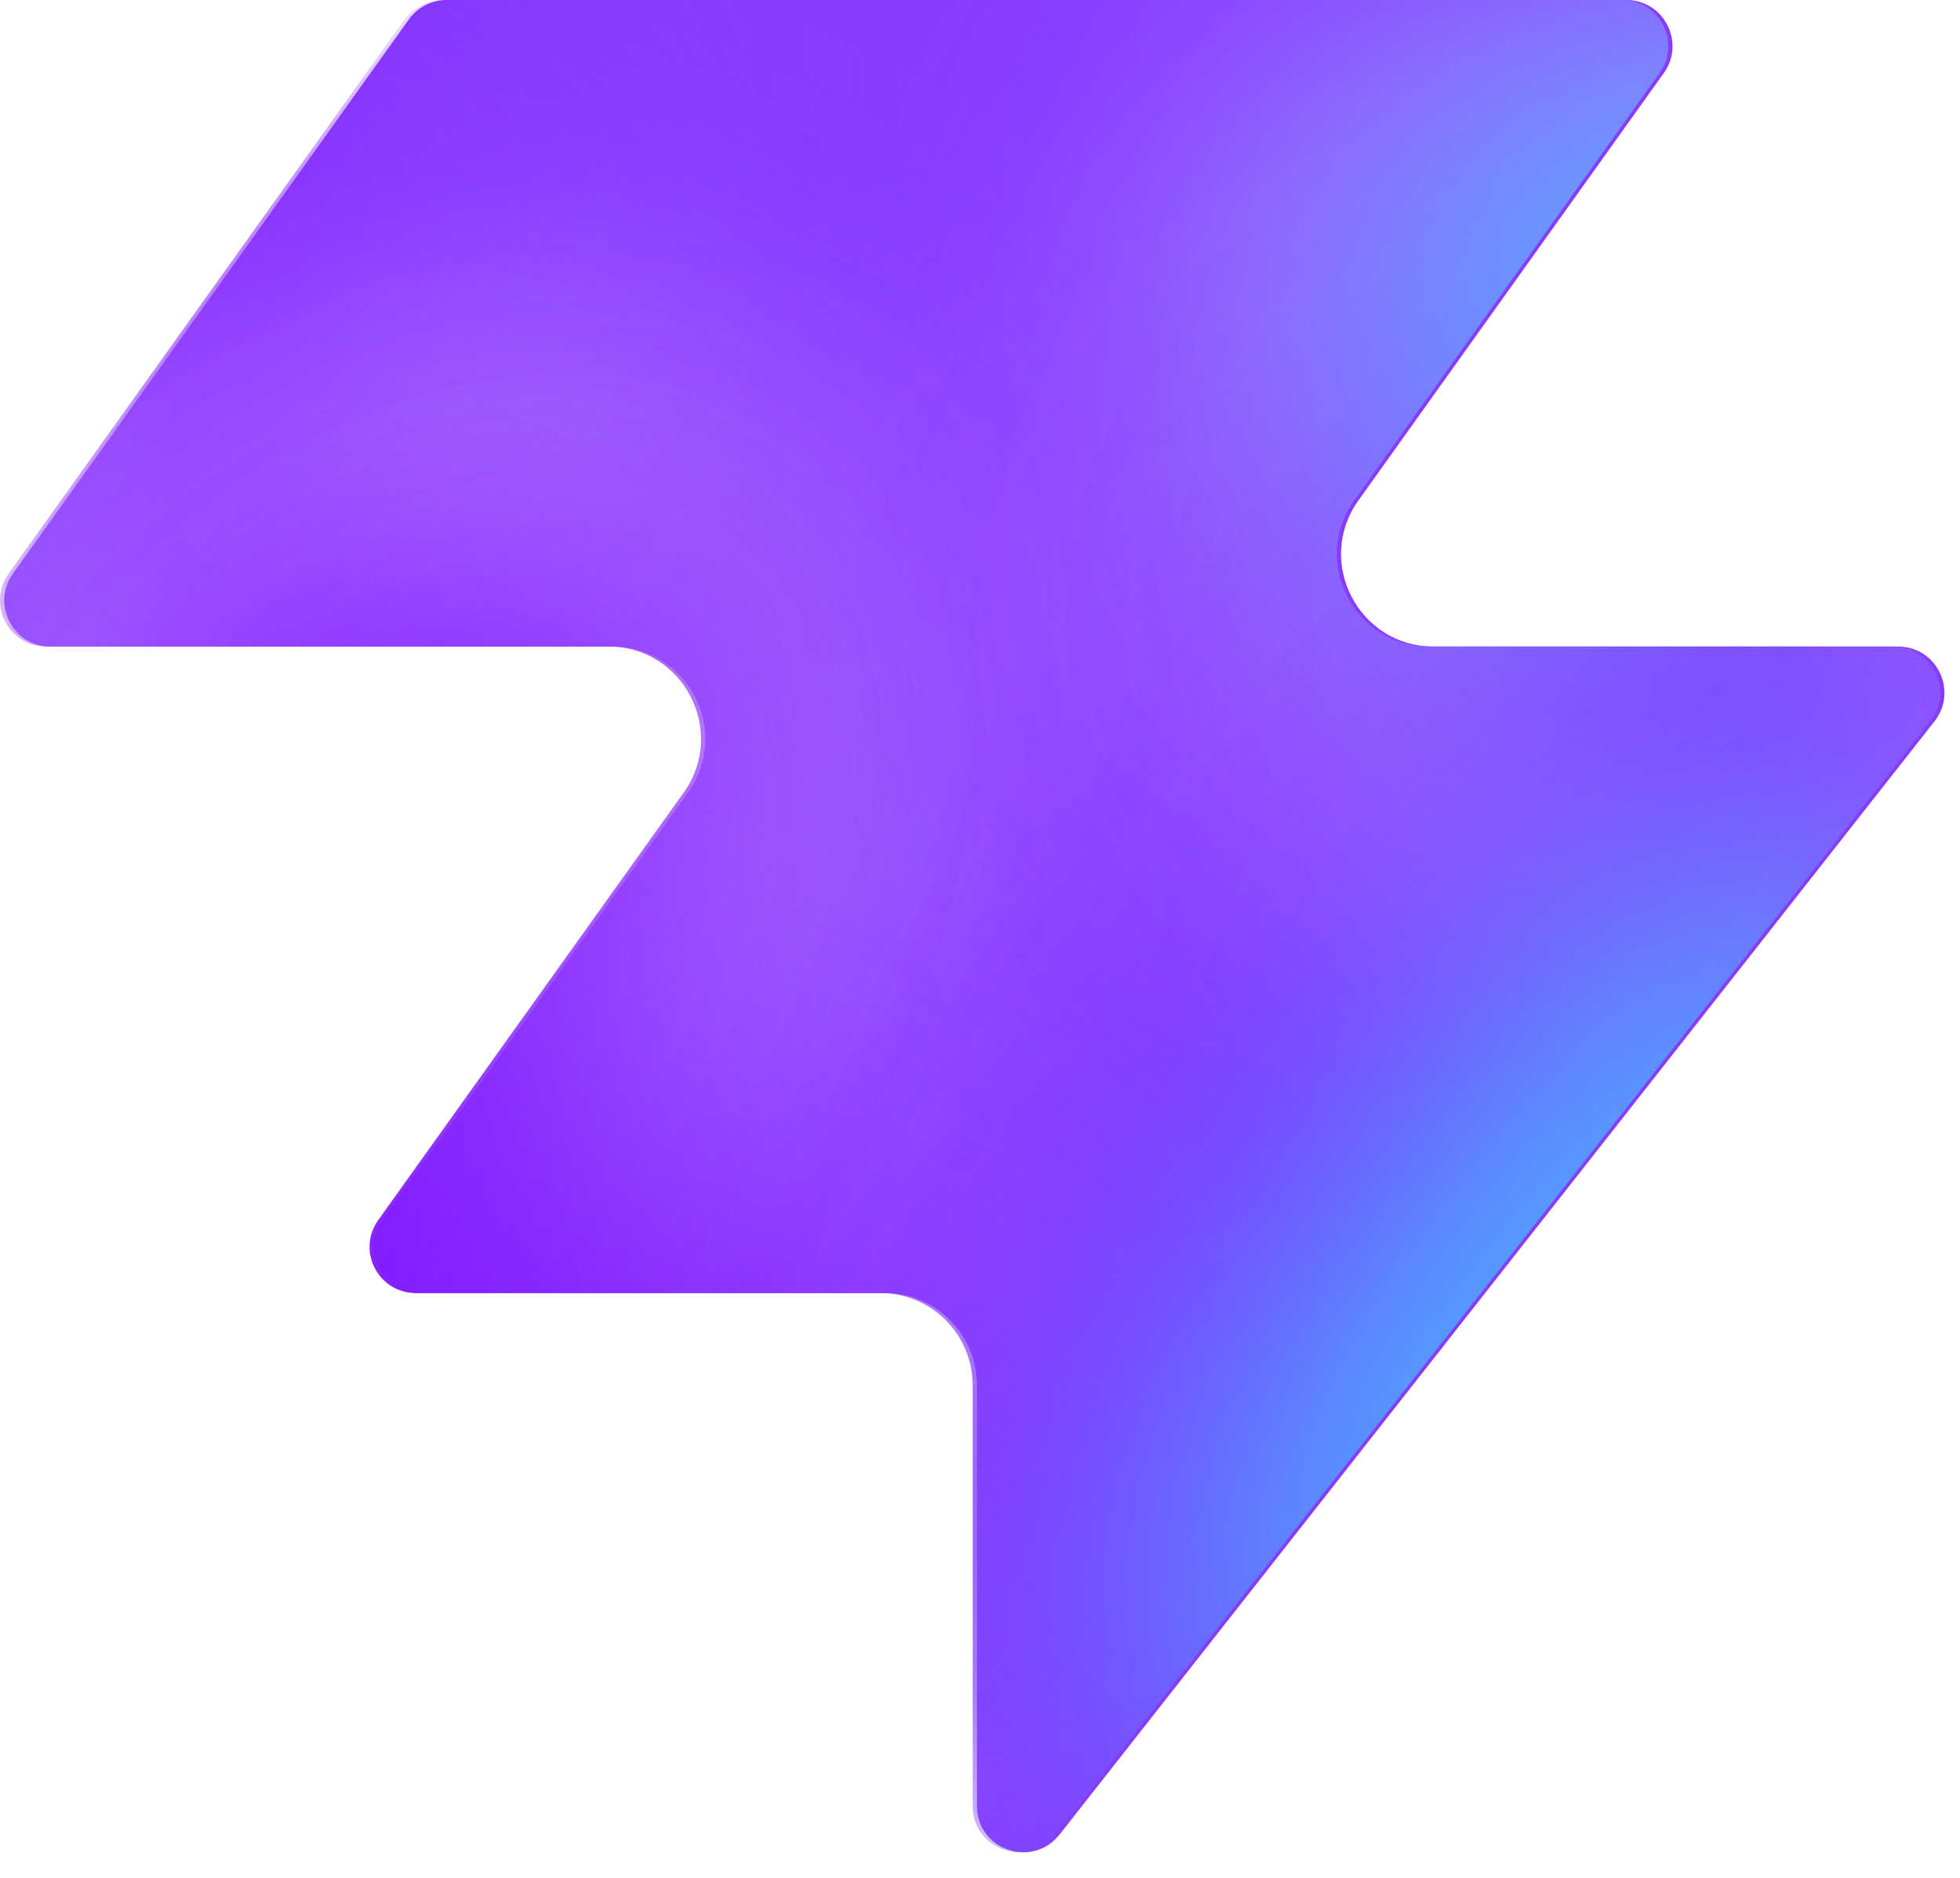
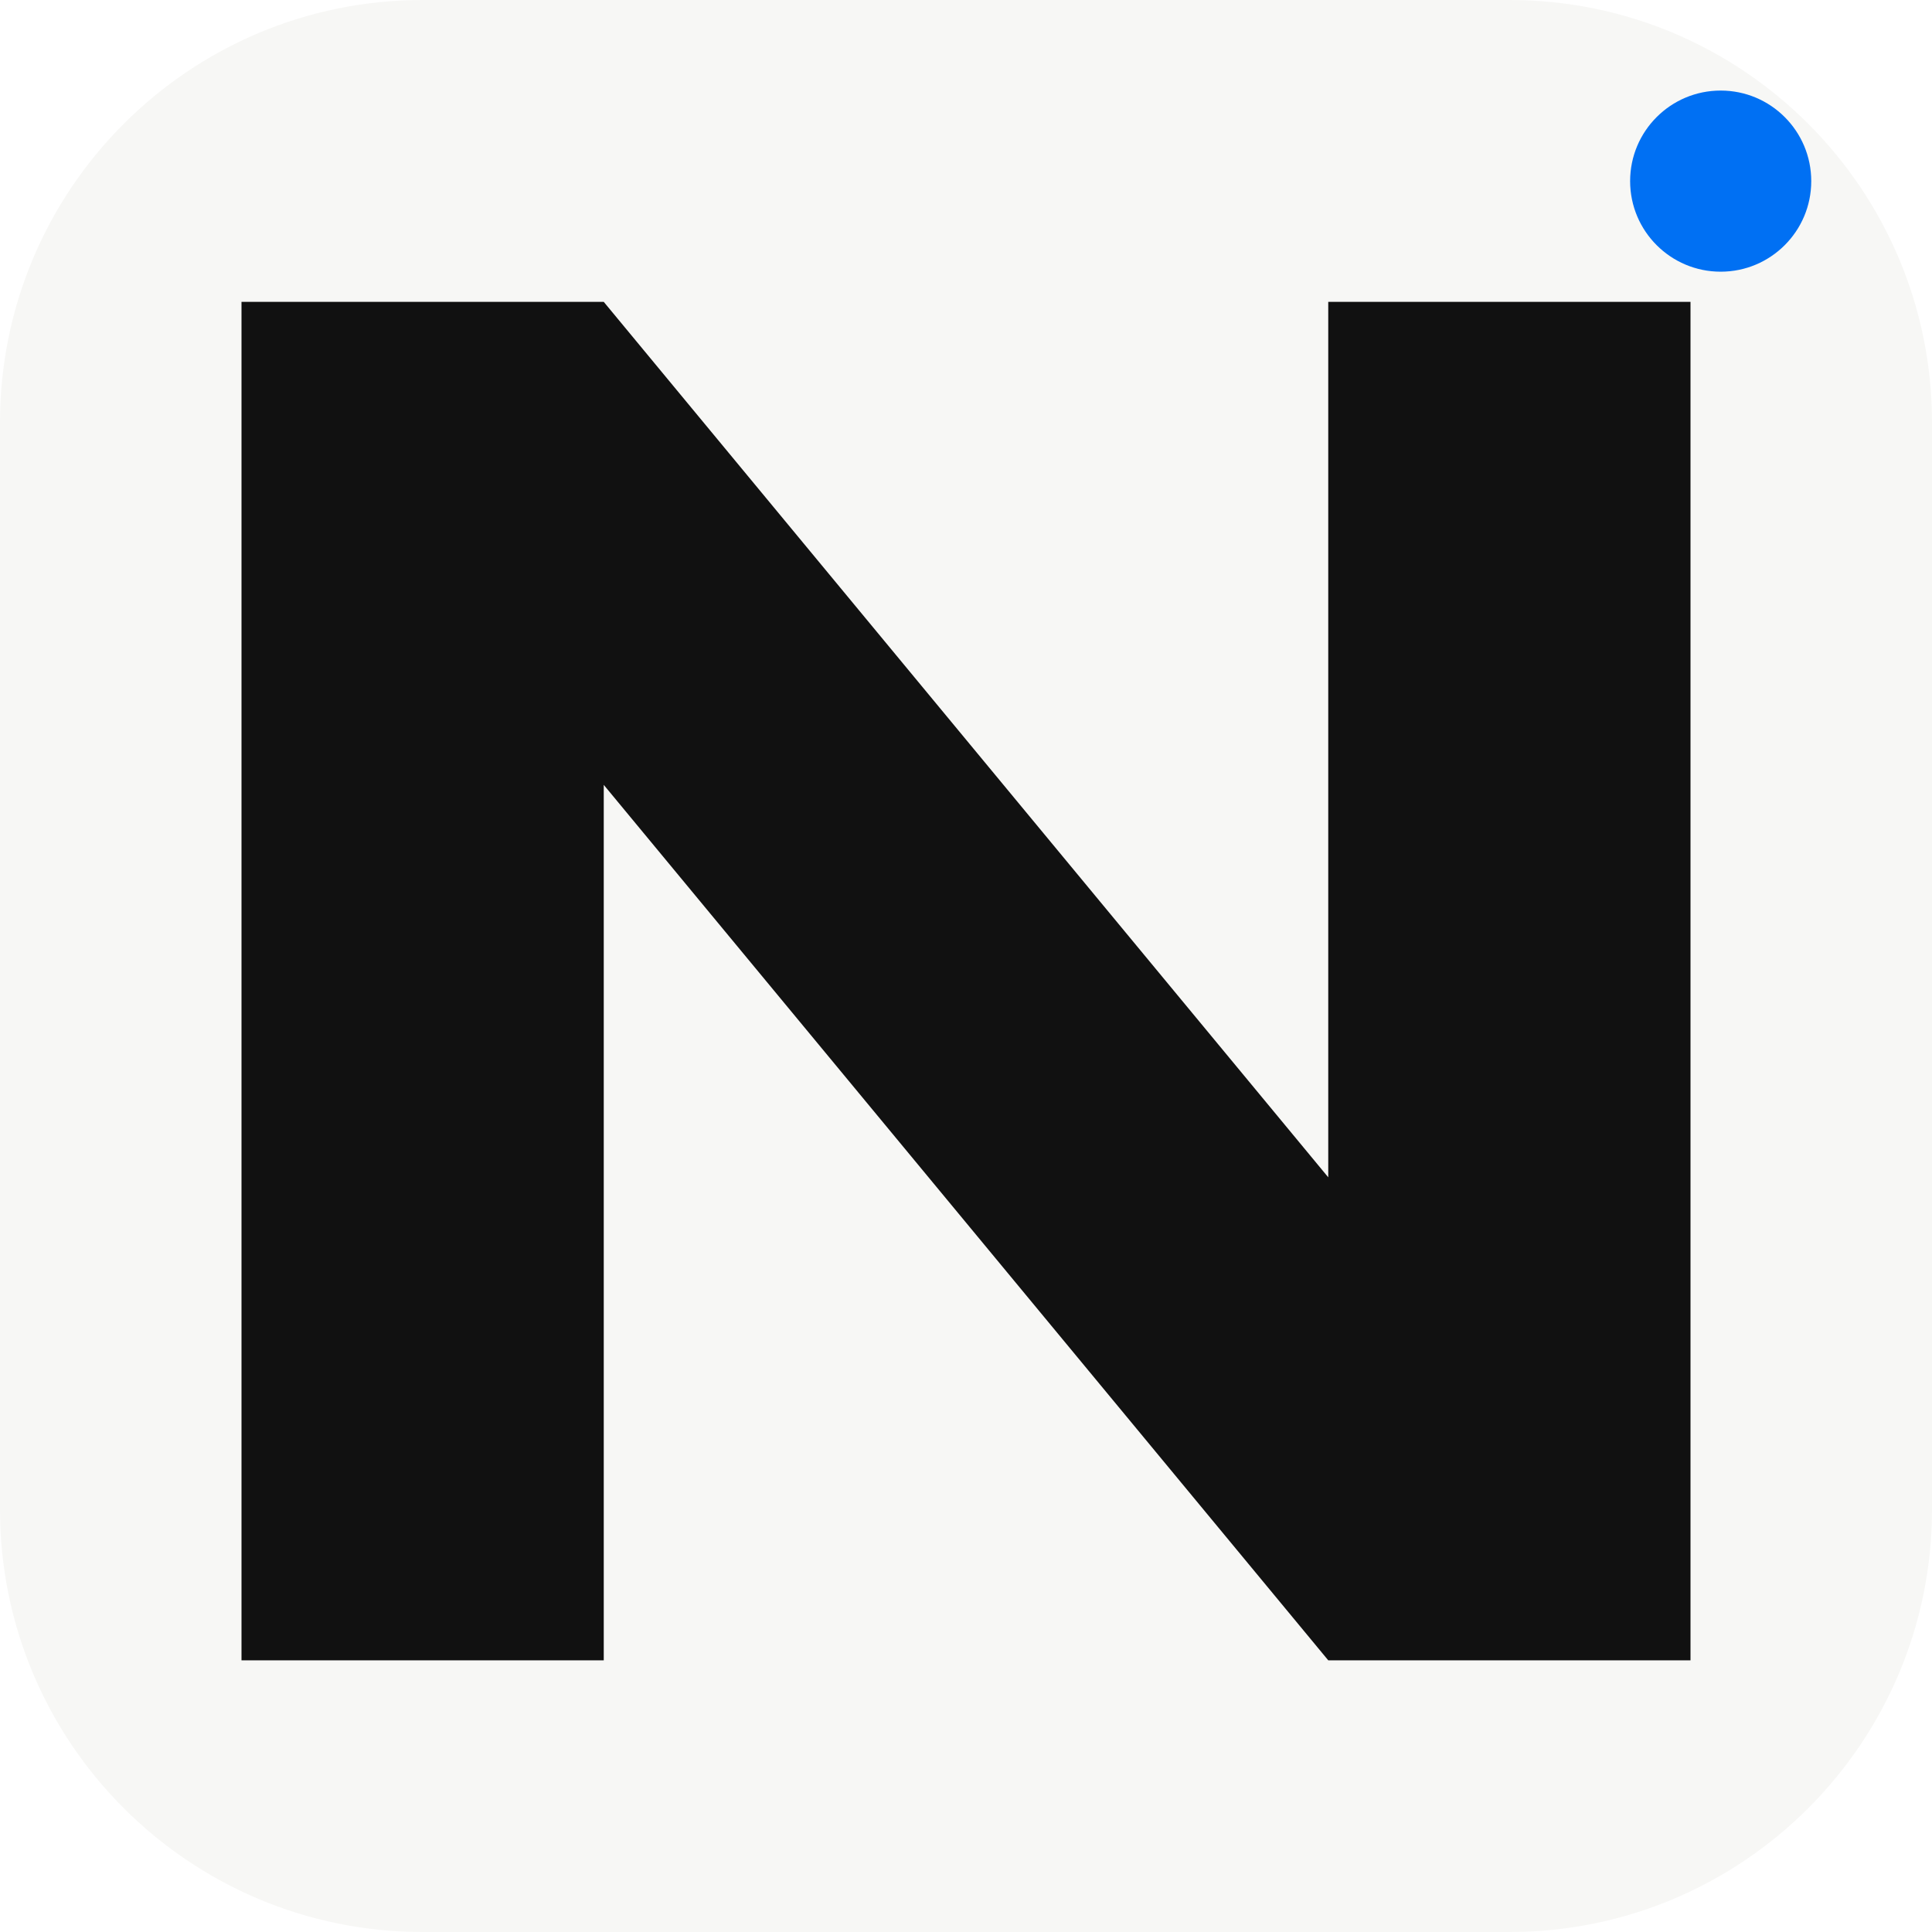
- <svg xmlns="http://www.w3.org/2000/svg" width="48" height="46" fill="none" viewBox="0 0 48 46">
-   <path fill="#863bff" d="M25.946 44.938c-.664.845-2.021.375-2.021-.698V33.937a2.26 2.26 0 0 0-2.262-2.262H10.287c-.92 0-1.456-1.04-.92-1.788l7.48-10.471c1.07-1.497 0-3.578-1.842-3.578H1.237c-.92 0-1.456-1.04-.92-1.788L10.013.474c.214-.297.556-.474.92-.474h28.894c.92 0 1.456 1.04.92 1.788l-7.48 10.471c-1.07 1.498 0 3.579 1.842 3.579h11.377c.943 0 1.473 1.088.89 1.83L25.947 44.94z" style="fill:#863bff;fill:color(display-p3 .525 .23 1);fill-opacity:1" />
-   <mask id="a" width="48" height="46" x="0" y="0" maskUnits="userSpaceOnUse" style="mask-type:alpha">
-     <path fill="#000" d="M25.842 44.938c-.664.844-2.021.375-2.021-.698V33.937a2.26 2.26 0 0 0-2.262-2.262H10.183c-.92 0-1.456-1.04-.92-1.788l7.48-10.471c1.07-1.498 0-3.579-1.842-3.579H1.133c-.92 0-1.456-1.04-.92-1.787L9.91.473c.214-.297.556-.474.92-.474h28.894c.92 0 1.456 1.04.92 1.788l-7.48 10.471c-1.07 1.498 0 3.578 1.842 3.578h11.377c.943 0 1.473 1.088.89 1.832L25.843 44.94z" style="fill:#000;fill-opacity:1" />
-   </mask>
-   <g mask="url(#a)">
-     <g filter="url(#b)">
-       <ellipse cx="5.508" cy="14.704" fill="#ede6ff" rx="5.508" ry="14.704" style="fill:#ede6ff;fill:color(display-p3 .927 .903 1);fill-opacity:1" transform="matrix(.00324 1 1 -.00324 -4.47 31.516)" />
-     </g>
-     <g filter="url(#c)">
-       <ellipse cx="10.399" cy="29.851" fill="#ede6ff" rx="10.399" ry="29.851" style="fill:#ede6ff;fill:color(display-p3 .927 .903 1);fill-opacity:1" transform="matrix(.00324 1 1 -.00324 -39.328 7.883)" />
-     </g>
-     <g filter="url(#d)">
-       <ellipse cx="5.508" cy="30.487" fill="#7e14ff" rx="5.508" ry="30.487" style="fill:#7e14ff;fill:color(display-p3 .492 .077 1);fill-opacity:1" transform="rotate(89.814 -25.913 -14.639)scale(1 -1)" />
-     </g>
-     <g filter="url(#e)">
-       <ellipse cx="5.508" cy="30.599" fill="#7e14ff" rx="5.508" ry="30.599" style="fill:#7e14ff;fill:color(display-p3 .492 .077 1);fill-opacity:1" transform="rotate(89.814 -32.644 -3.334)scale(1 -1)" />
-     </g>
-     <g filter="url(#f)">
-       <ellipse cx="5.508" cy="30.599" fill="#7e14ff" rx="5.508" ry="30.599" style="fill:#7e14ff;fill:color(display-p3 .492 .077 1);fill-opacity:1" transform="matrix(.00324 1 1 -.00324 -34.34 30.47)" />
-     </g>
-     <g filter="url(#g)">
-       <ellipse cx="14.072" cy="22.078" fill="#ede6ff" rx="14.072" ry="22.078" style="fill:#ede6ff;fill:color(display-p3 .927 .903 1);fill-opacity:1" transform="rotate(93.35 24.506 48.493)scale(-1 1)" />
-     </g>
-     <g filter="url(#h)">
-       <ellipse cx="3.47" cy="21.501" fill="#7e14ff" rx="3.47" ry="21.501" style="fill:#7e14ff;fill:color(display-p3 .492 .077 1);fill-opacity:1" transform="rotate(89.009 28.708 47.59)scale(-1 1)" />
-     </g>
-     <g filter="url(#i)">
-       <ellipse cx="3.47" cy="21.501" fill="#7e14ff" rx="3.47" ry="21.501" style="fill:#7e14ff;fill:color(display-p3 .492 .077 1);fill-opacity:1" transform="rotate(89.009 28.708 47.59)scale(-1 1)" />
-     </g>
-     <g filter="url(#j)">
-       <ellipse cx=".387" cy="8.972" fill="#7e14ff" rx="4.407" ry="29.108" style="fill:#7e14ff;fill:color(display-p3 .492 .077 1);fill-opacity:1" transform="rotate(39.51 .387 8.972)" />
-     </g>
-     <g filter="url(#k)">
-       <ellipse cx="47.523" cy="-6.092" fill="#7e14ff" rx="4.407" ry="29.108" style="fill:#7e14ff;fill:color(display-p3 .492 .077 1);fill-opacity:1" transform="rotate(37.892 47.523 -6.092)" />
-     </g>
-     <g filter="url(#l)">
-       <ellipse cx="41.412" cy="6.333" fill="#47bfff" rx="5.971" ry="9.665" style="fill:#47bfff;fill:color(display-p3 .28 .748 1);fill-opacity:1" transform="rotate(37.892 41.412 6.333)" />
-     </g>
-     <g filter="url(#m)">
-       <ellipse cx="-1.879" cy="38.332" fill="#7e14ff" rx="4.407" ry="29.108" style="fill:#7e14ff;fill:color(display-p3 .492 .077 1);fill-opacity:1" transform="rotate(37.892 -1.88 38.332)" />
-     </g>
-     <g filter="url(#n)">
-       <ellipse cx="-1.879" cy="38.332" fill="#7e14ff" rx="4.407" ry="29.108" style="fill:#7e14ff;fill:color(display-p3 .492 .077 1);fill-opacity:1" transform="rotate(37.892 -1.88 38.332)" />
-     </g>
-     <g filter="url(#o)">
-       <ellipse cx="35.651" cy="29.907" fill="#7e14ff" rx="4.407" ry="29.108" style="fill:#7e14ff;fill:color(display-p3 .492 .077 1);fill-opacity:1" transform="rotate(37.892 35.651 29.907)" />
-     </g>
-     <g filter="url(#p)">
-       <ellipse cx="38.418" cy="32.4" fill="#47bfff" rx="5.971" ry="15.297" style="fill:#47bfff;fill:color(display-p3 .28 .748 1);fill-opacity:1" transform="rotate(37.892 38.418 32.4)" />
-     </g>
-   </g>
-   <defs>
-     <filter id="b" width="60.045" height="41.654" x="-19.77" y="16.149" color-interpolation-filters="sRGB" filterUnits="userSpaceOnUse">
-       <feFlood flood-opacity="0" result="BackgroundImageFix" />
-       <feBlend in="SourceGraphic" in2="BackgroundImageFix" result="shape" />
-       <feGaussianBlur result="effect1_foregroundBlur_2002_17158" stdDeviation="7.659" />
-     </filter>
-     <filter id="c" width="90.34" height="51.437" x="-54.613" y="-7.533" color-interpolation-filters="sRGB" filterUnits="userSpaceOnUse">
-       <feFlood flood-opacity="0" result="BackgroundImageFix" />
-       <feBlend in="SourceGraphic" in2="BackgroundImageFix" result="shape" />
-       <feGaussianBlur result="effect1_foregroundBlur_2002_17158" stdDeviation="7.659" />
-     </filter>
-     <filter id="d" width="79.355" height="29.4" x="-49.64" y="2.03" color-interpolation-filters="sRGB" filterUnits="userSpaceOnUse">
-       <feFlood flood-opacity="0" result="BackgroundImageFix" />
-       <feBlend in="SourceGraphic" in2="BackgroundImageFix" result="shape" />
-       <feGaussianBlur result="effect1_foregroundBlur_2002_17158" stdDeviation="4.596" />
-     </filter>
-     <filter id="e" width="79.579" height="29.4" x="-45.045" y="20.029" color-interpolation-filters="sRGB" filterUnits="userSpaceOnUse">
-       <feFlood flood-opacity="0" result="BackgroundImageFix" />
-       <feBlend in="SourceGraphic" in2="BackgroundImageFix" result="shape" />
-       <feGaussianBlur result="effect1_foregroundBlur_2002_17158" stdDeviation="4.596" />
-     </filter>
-     <filter id="f" width="79.579" height="29.4" x="-43.513" y="21.178" color-interpolation-filters="sRGB" filterUnits="userSpaceOnUse">
-       <feFlood flood-opacity="0" result="BackgroundImageFix" />
-       <feBlend in="SourceGraphic" in2="BackgroundImageFix" result="shape" />
-       <feGaussianBlur result="effect1_foregroundBlur_2002_17158" stdDeviation="4.596" />
-     </filter>
-     <filter id="g" width="74.749" height="58.852" x="15.756" y="-17.901" color-interpolation-filters="sRGB" filterUnits="userSpaceOnUse">
-       <feFlood flood-opacity="0" result="BackgroundImageFix" />
-       <feBlend in="SourceGraphic" in2="BackgroundImageFix" result="shape" />
-       <feGaussianBlur result="effect1_foregroundBlur_2002_17158" stdDeviation="7.659" />
-     </filter>
-     <filter id="h" width="61.377" height="25.362" x="23.548" y="2.284" color-interpolation-filters="sRGB" filterUnits="userSpaceOnUse">
-       <feFlood flood-opacity="0" result="BackgroundImageFix" />
-       <feBlend in="SourceGraphic" in2="BackgroundImageFix" result="shape" />
-       <feGaussianBlur result="effect1_foregroundBlur_2002_17158" stdDeviation="4.596" />
-     </filter>
-     <filter id="i" width="61.377" height="25.362" x="23.548" y="2.284" color-interpolation-filters="sRGB" filterUnits="userSpaceOnUse">
-       <feFlood flood-opacity="0" result="BackgroundImageFix" />
-       <feBlend in="SourceGraphic" in2="BackgroundImageFix" result="shape" />
-       <feGaussianBlur result="effect1_foregroundBlur_2002_17158" stdDeviation="4.596" />
-     </filter>
-     <filter id="j" width="56.045" height="63.649" x="-27.636" y="-22.853" color-interpolation-filters="sRGB" filterUnits="userSpaceOnUse">
-       <feFlood flood-opacity="0" result="BackgroundImageFix" />
-       <feBlend in="SourceGraphic" in2="BackgroundImageFix" result="shape" />
-       <feGaussianBlur result="effect1_foregroundBlur_2002_17158" stdDeviation="4.596" />
-     </filter>
-     <filter id="k" width="54.814" height="64.646" x="20.116" y="-38.415" color-interpolation-filters="sRGB" filterUnits="userSpaceOnUse">
-       <feFlood flood-opacity="0" result="BackgroundImageFix" />
-       <feBlend in="SourceGraphic" in2="BackgroundImageFix" result="shape" />
-       <feGaussianBlur result="effect1_foregroundBlur_2002_17158" stdDeviation="4.596" />
-     </filter>
-     <filter id="l" width="33.541" height="35.313" x="24.641" y="-11.323" color-interpolation-filters="sRGB" filterUnits="userSpaceOnUse">
-       <feFlood flood-opacity="0" result="BackgroundImageFix" />
-       <feBlend in="SourceGraphic" in2="BackgroundImageFix" result="shape" />
-       <feGaussianBlur result="effect1_foregroundBlur_2002_17158" stdDeviation="4.596" />
-     </filter>
-     <filter id="m" width="54.814" height="64.646" x="-29.286" y="6.009" color-interpolation-filters="sRGB" filterUnits="userSpaceOnUse">
-       <feFlood flood-opacity="0" result="BackgroundImageFix" />
-       <feBlend in="SourceGraphic" in2="BackgroundImageFix" result="shape" />
-       <feGaussianBlur result="effect1_foregroundBlur_2002_17158" stdDeviation="4.596" />
-     </filter>
-     <filter id="n" width="54.814" height="64.646" x="-29.286" y="6.009" color-interpolation-filters="sRGB" filterUnits="userSpaceOnUse">
-       <feFlood flood-opacity="0" result="BackgroundImageFix" />
-       <feBlend in="SourceGraphic" in2="BackgroundImageFix" result="shape" />
-       <feGaussianBlur result="effect1_foregroundBlur_2002_17158" stdDeviation="4.596" />
-     </filter>
-     <filter id="o" width="54.814" height="64.646" x="8.244" y="-2.416" color-interpolation-filters="sRGB" filterUnits="userSpaceOnUse">
-       <feFlood flood-opacity="0" result="BackgroundImageFix" />
-       <feBlend in="SourceGraphic" in2="BackgroundImageFix" result="shape" />
-       <feGaussianBlur result="effect1_foregroundBlur_2002_17158" stdDeviation="4.596" />
-     </filter>
-     <filter id="p" width="39.409" height="43.623" x="18.713" y="10.588" color-interpolation-filters="sRGB" filterUnits="userSpaceOnUse">
-       <feFlood flood-opacity="0" result="BackgroundImageFix" />
-       <feBlend in="SourceGraphic" in2="BackgroundImageFix" result="shape" />
-       <feGaussianBlur result="effect1_foregroundBlur_2002_17158" stdDeviation="4.596" />
-     </filter>
-   </defs>
+ <svg xmlns="http://www.w3.org/2000/svg" viewBox="0 0 64 64">
+   <rect width="64" height="64" rx="14" fill="#F7F7F5" />
+   <path fill="#111111" d="M8 55V10h12l24 29V10h12v45H44L20 26v29H8Z" />
+   <circle cx="57" cy="6" r="3" fill="#0070F3" />
</svg>
